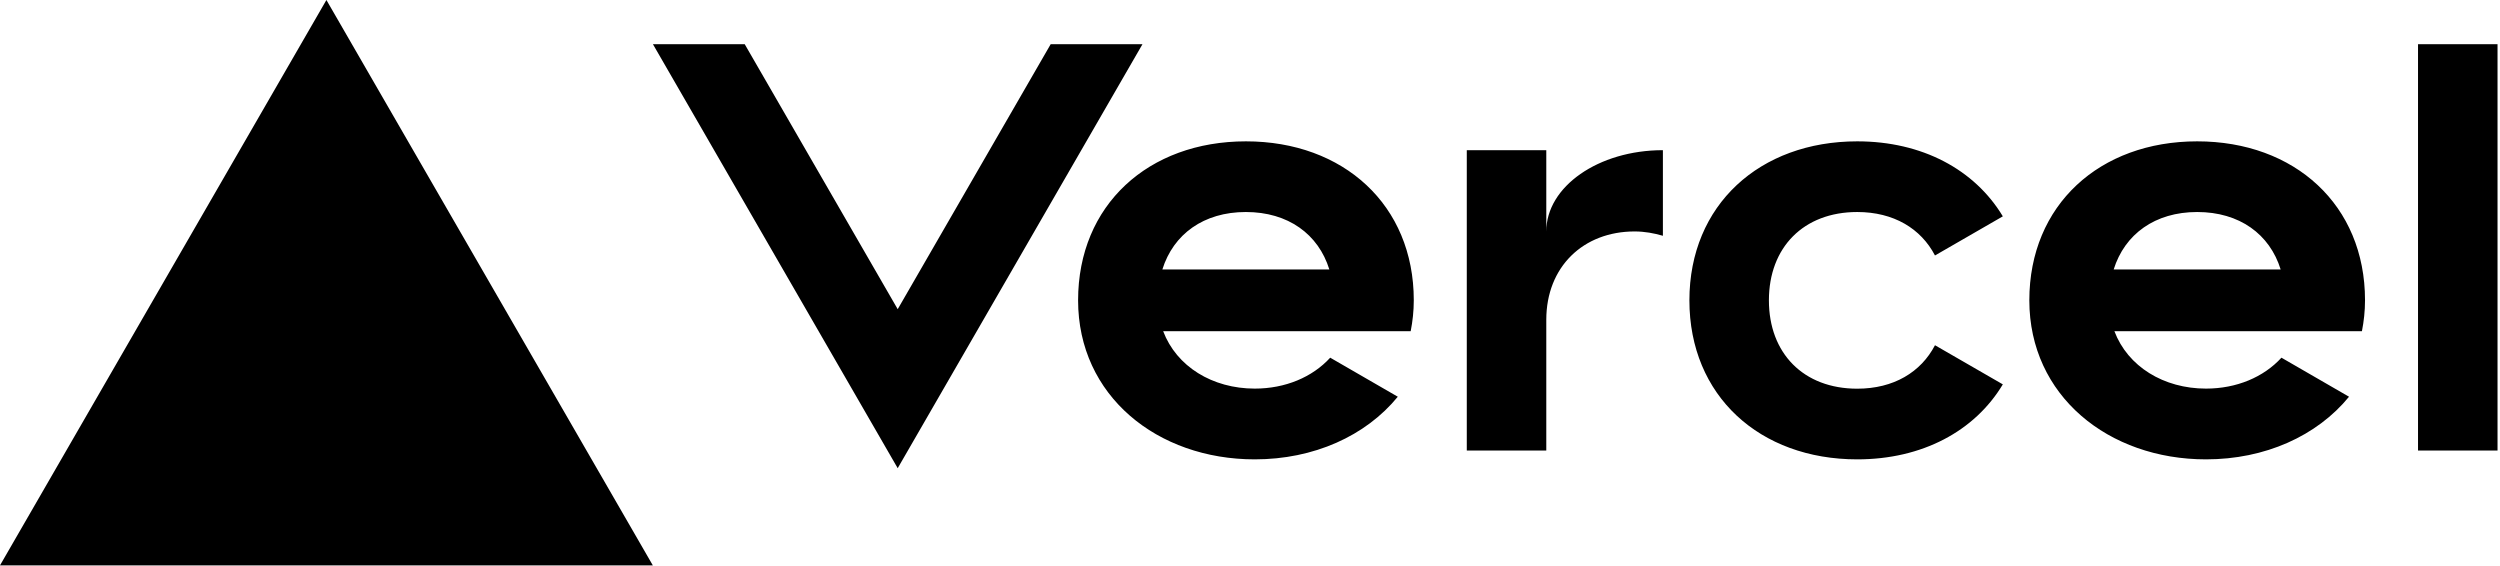
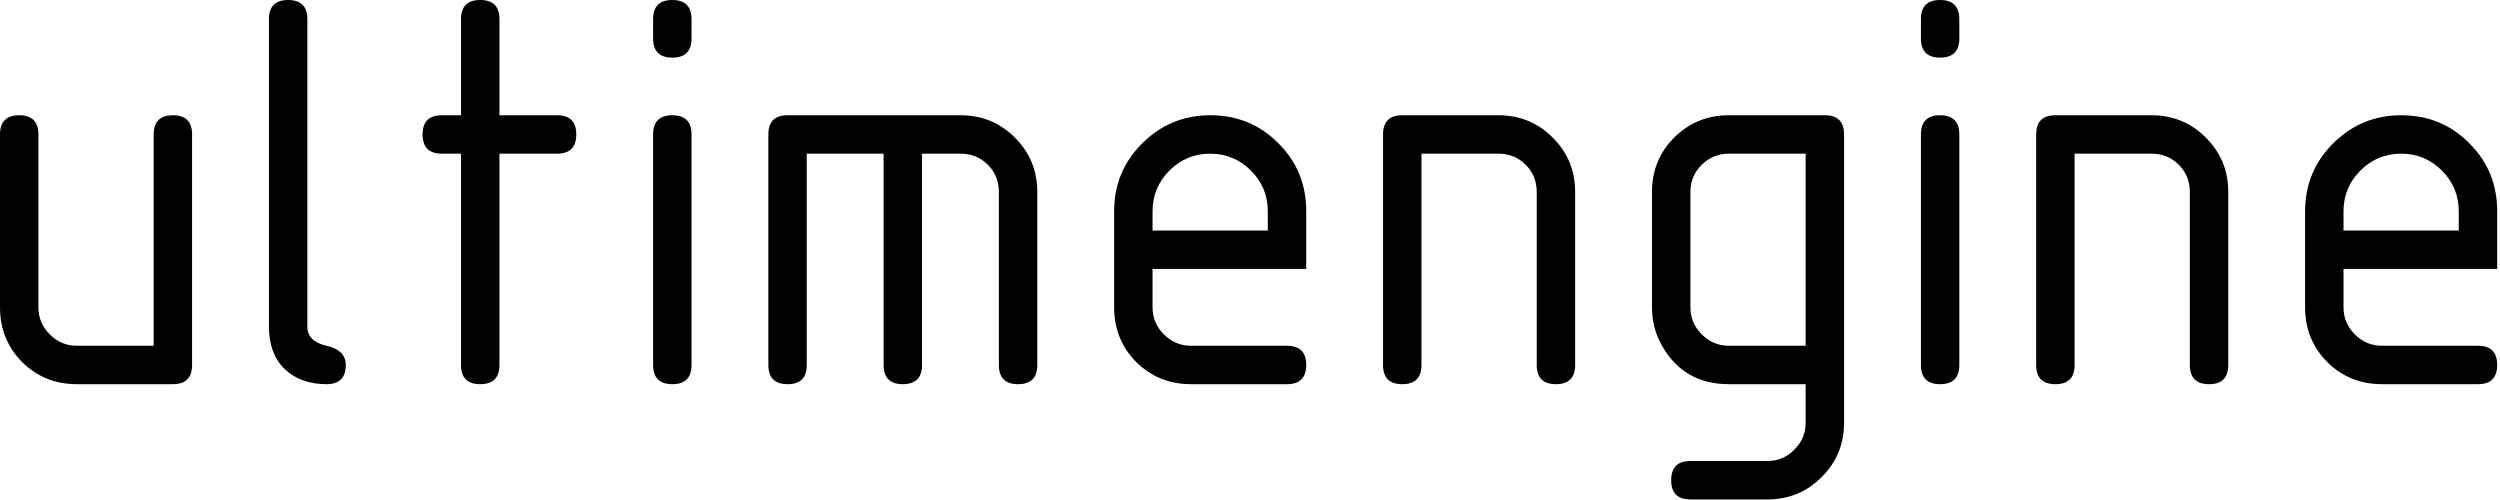
- <svg xmlns="http://www.w3.org/2000/svg" width="283" height="64" viewBox="0 0 283 64" fill="none">
-   <path d="M141.04 16c-11.04 0-19 7.2-19 18s8.96 18 20 18c6.67 0 12.55-2.64 16.19-7.09l-7.65-4.42c-2.02 2.21-5.09 3.5-8.54 3.5-4.79 0-8.86-2.5-10.37-6.5h28.02c.22-1.12.35-2.28.35-3.5 0-10.79-7.96-17.99-19-17.99zm-9.46 14.5c1.25-3.99 4.67-6.5 9.45-6.5 4.79 0 8.21 2.51 9.45 6.5h-18.9zM248.72 16c-11.04 0-19 7.2-19 18s8.96 18 20 18c6.67 0 12.55-2.64 16.19-7.09l-7.65-4.42c-2.02 2.21-5.09 3.5-8.54 3.5-4.79 0-8.86-2.5-10.37-6.5h28.02c.22-1.12.35-2.28.35-3.5 0-10.79-7.96-17.99-19-17.99zm-9.45 14.5c1.25-3.99 4.67-6.5 9.45-6.5 4.79 0 8.21 2.51 9.45 6.5h-18.9zM200.24 34c0 6 3.92 10 10 10 4.12 0 7.21-1.87 8.8-4.92l7.68 4.43c-3.18 5.3-9.14 8.49-16.48 8.49-11.05 0-19-7.2-19-18s7.96-18 19-18c7.34 0 13.29 3.19 16.48 8.49l-7.68 4.43c-1.59-3.05-4.68-4.92-8.8-4.92-6.07 0-10 4-10 10zm82.48-29v46h-9V5h9zM36.95 0L73.9 64H0L36.95 0zm92.38 5l-27.71 48L73.91 5H84.3l17.32 30 17.32-30h10.39zm58.91 12v9.69c-1-.29-2.06-.49-3.2-.49-5.81 0-10 4-10 10V51h-9V17h9v9.2c0-5.08 5.91-9.2 13.2-9.2z" fill="#000" />
+ <svg xmlns="http://www.w3.org/2000/svg" width="420" height="84" viewBox="0 0 420 84">
+   <defs id="defs2">
+     <rect x="707.834" y="649.438" width="449.475" height="125.641" id="rect15675" />
+   </defs>
+   <g id="layer1" transform="matrix(1.043114,0,0,1.043114,-831.5624,-547.3883)">
+     <g aria-label="ultimengine" transform="translate(83.17051,-148.6452)" id="text15673" style="font-size:40px;line-height:1.25;white-space:pre;shape-inside:url(#rect15675)">
+       <path d="m 744.959,695.065 v 37.125 q 0,3.094 -3.094,3.094 h -15.469 q -5.203,0 -8.812,-3.562 -3.562,-3.609 -3.562,-8.812 V 695.065 q 0,-3.094 3.094,-3.094 3.094,0 3.094,3.094 v 27.844 q 0,2.531 1.828,4.359 1.828,1.828 4.359,1.828 h 12.375 V 695.065 q 0,-3.094 3.094,-3.094 3.094,0 3.094,3.094 z" style="font-size:96px;font-family:ISOCPEUR;-inkscape-font-specification:'ISOCPEUR, Normal'" id="path129" />
+       <path d="m 757.334,676.502 q 0,-3.094 3.094,-3.094 3.094,0 3.094,3.094 v 49.5 q 0,2.391 3.094,3.094 3.094,0.703 3.094,3.094 0,3.094 -3.094,3.094 -4.172,0 -6.75,-2.438 -2.531,-2.484 -2.531,-6.844 z" style="font-size:96px;font-family:ISOCPEUR;-inkscape-font-specification:'ISOCPEUR, Normal'" id="path131" />
+       <path d="m 788.271,698.159 h -3.094 q -3.094,0 -3.094,-3.094 0,-3.094 3.094,-3.094 h 3.094 V 676.502 q 0,-3.094 3.094,-3.094 3.094,0 3.094,3.094 v 15.469 h 9.281 q 3.094,0 3.094,3.094 0,3.094 -3.094,3.094 h -9.281 v 34.031 q 0,3.094 -3.094,3.094 -3.094,0 -3.094,-3.094 z" style="font-size:96px;font-family:ISOCPEUR;-inkscape-font-specification:'ISOCPEUR, Normal'" id="path133" />
+       <path d="m 819.209,695.065 q 0,-3.094 3.094,-3.094 3.094,0 3.094,3.094 v 37.125 q 0,3.094 -3.094,3.094 -3.094,0 -3.094,-3.094 z m 0,-15.469 v -3.094 q 0,-3.094 3.094,-3.094 3.094,0 3.094,3.094 v 3.094 q 0,3.094 -3.094,3.094 -3.094,0 -3.094,-3.094 z" style="font-size:96px;font-family:ISOCPEUR;-inkscape-font-specification:'ISOCPEUR, Normal'" id="path135" />
+       <path d="m 840.865,691.971 h 27.844 q 5.203,0 8.766,3.609 3.609,3.562 3.609,8.766 v 27.844 q 0,3.094 -3.094,3.094 -3.094,0 -3.094,-3.094 v -27.844 q 0,-2.625 -1.781,-4.406 -1.781,-1.781 -4.406,-1.781 h -6.188 v 34.031 q 0,3.094 -3.094,3.094 -3.094,0 -3.094,-3.094 v -34.031 h -12.375 v 34.031 q 0,3.094 -3.094,3.094 -3.094,0 -3.094,-3.094 v -37.125 q 0,-3.094 3.094,-3.094 z" style="font-size:96px;font-family:ISOCPEUR;-inkscape-font-specification:'ISOCPEUR, Normal'" id="path137" />
+       <path d="m 908.928,698.159 q -3.844,0 -6.562,2.719 -2.719,2.719 -2.719,6.562 v 3.094 h 18.562 v -3.094 q 0,-3.844 -2.719,-6.562 -2.719,-2.719 -6.562,-2.719 z m -9.281,18.562 v 6.188 q 0,2.531 1.828,4.359 1.828,1.828 4.359,1.828 h 15.469 q 3.094,0 3.094,3.094 0,3.094 -3.094,3.094 h -15.469 q -5.203,0 -8.812,-3.562 -3.562,-3.609 -3.562,-8.812 V 707.44 q 0,-6.422 4.5,-10.922 4.547,-4.547 10.969,-4.547 6.516,0 10.969,4.5 4.5,4.453 4.5,10.969 v 9.281 z" style="font-size:96px;font-family:ISOCPEUR;-inkscape-font-specification:'ISOCPEUR, Normal'" id="path139" />
+       <path d="m 936.771,732.19 v -37.125 q 0,-3.094 3.094,-3.094 h 15.469 q 5.203,0 8.766,3.609 3.609,3.562 3.609,8.766 v 27.844 q 0,3.094 -3.094,3.094 -3.094,0 -3.094,-3.094 v -27.844 q 0,-2.625 -1.781,-4.406 -1.781,-1.781 -4.406,-1.781 h -12.375 v 34.031 q 0,3.094 -3.094,3.094 -3.094,0 -3.094,-3.094 z" style="font-size:96px;font-family:ISOCPEUR;-inkscape-font-specification:'ISOCPEUR, Normal'" id="path141" />
+       <path d="m 1007.928,691.971 q 3.094,0 3.094,3.094 v 46.406 q 0,5.203 -3.609,8.766 -3.562,3.609 -8.766,3.609 h -12.375 q -3.094,0 -3.094,-3.094 0,-3.094 3.094,-3.094 h 12.375 q 2.578,0 4.359,-1.828 1.828,-1.781 1.828,-4.359 v -6.188 h -12.375 q -7.219,0 -10.734,-6.141 -1.641,-2.859 -1.641,-6.234 v -18.562 q 0,-5.203 3.562,-8.766 3.609,-3.609 8.812,-3.609 z m -3.094,6.188 h -12.375 q -2.578,0 -4.406,1.828 -1.781,1.781 -1.781,4.359 v 18.562 q 0,2.531 1.828,4.359 1.828,1.828 4.359,1.828 h 12.375 z" style="font-size:96px;font-family:ISOCPEUR;-inkscape-font-specification:'ISOCPEUR, Normal'" id="path143" />
+       <path d="m 1023.396,695.065 q 0,-3.094 3.094,-3.094 3.094,0 3.094,3.094 v 37.125 q 0,3.094 -3.094,3.094 -3.094,0 -3.094,-3.094 z m 0,-15.469 v -3.094 q 0,-3.094 3.094,-3.094 3.094,0 3.094,3.094 v 3.094 q 0,3.094 -3.094,3.094 -3.094,0 -3.094,-3.094 z" style="font-size:96px;font-family:ISOCPEUR;-inkscape-font-specification:'ISOCPEUR, Normal'" id="path145" />
+       <path d="m 1041.959,732.19 v -37.125 q 0,-3.094 3.094,-3.094 h 15.469 q 5.203,0 8.766,3.609 3.609,3.562 3.609,8.766 v 27.844 q 0,3.094 -3.094,3.094 -3.094,0 -3.094,-3.094 v -27.844 q 0,-2.625 -1.781,-4.406 -1.781,-1.781 -4.406,-1.781 h -12.375 v 34.031 q 0,3.094 -3.094,3.094 -3.094,0 -3.094,-3.094 z" style="font-size:96px;font-family:ISOCPEUR;-inkscape-font-specification:'ISOCPEUR, Normal'" id="path147" />
+       <path d="m 1100.74,698.159 q -3.844,0 -6.562,2.719 -2.719,2.719 -2.719,6.562 v 3.094 h 18.562 v -3.094 q 0,-3.844 -2.719,-6.562 -2.719,-2.719 -6.562,-2.719 z m -9.281,18.562 v 6.188 q 0,2.531 1.828,4.359 1.828,1.828 4.359,1.828 h 15.469 q 3.094,0 3.094,3.094 0,3.094 -3.094,3.094 h -15.469 q -5.203,0 -8.812,-3.562 -3.562,-3.609 -3.562,-8.812 V 707.44 q 0,-6.422 4.5,-10.922 4.547,-4.547 10.969,-4.547 6.516,0 10.969,4.5 4.5,4.453 4.5,10.969 v 9.281 z" style="font-size:96px;font-family:ISOCPEUR;-inkscape-font-specification:'ISOCPEUR, Normal'" id="path149" />
+     </g>
+   </g>
</svg>
